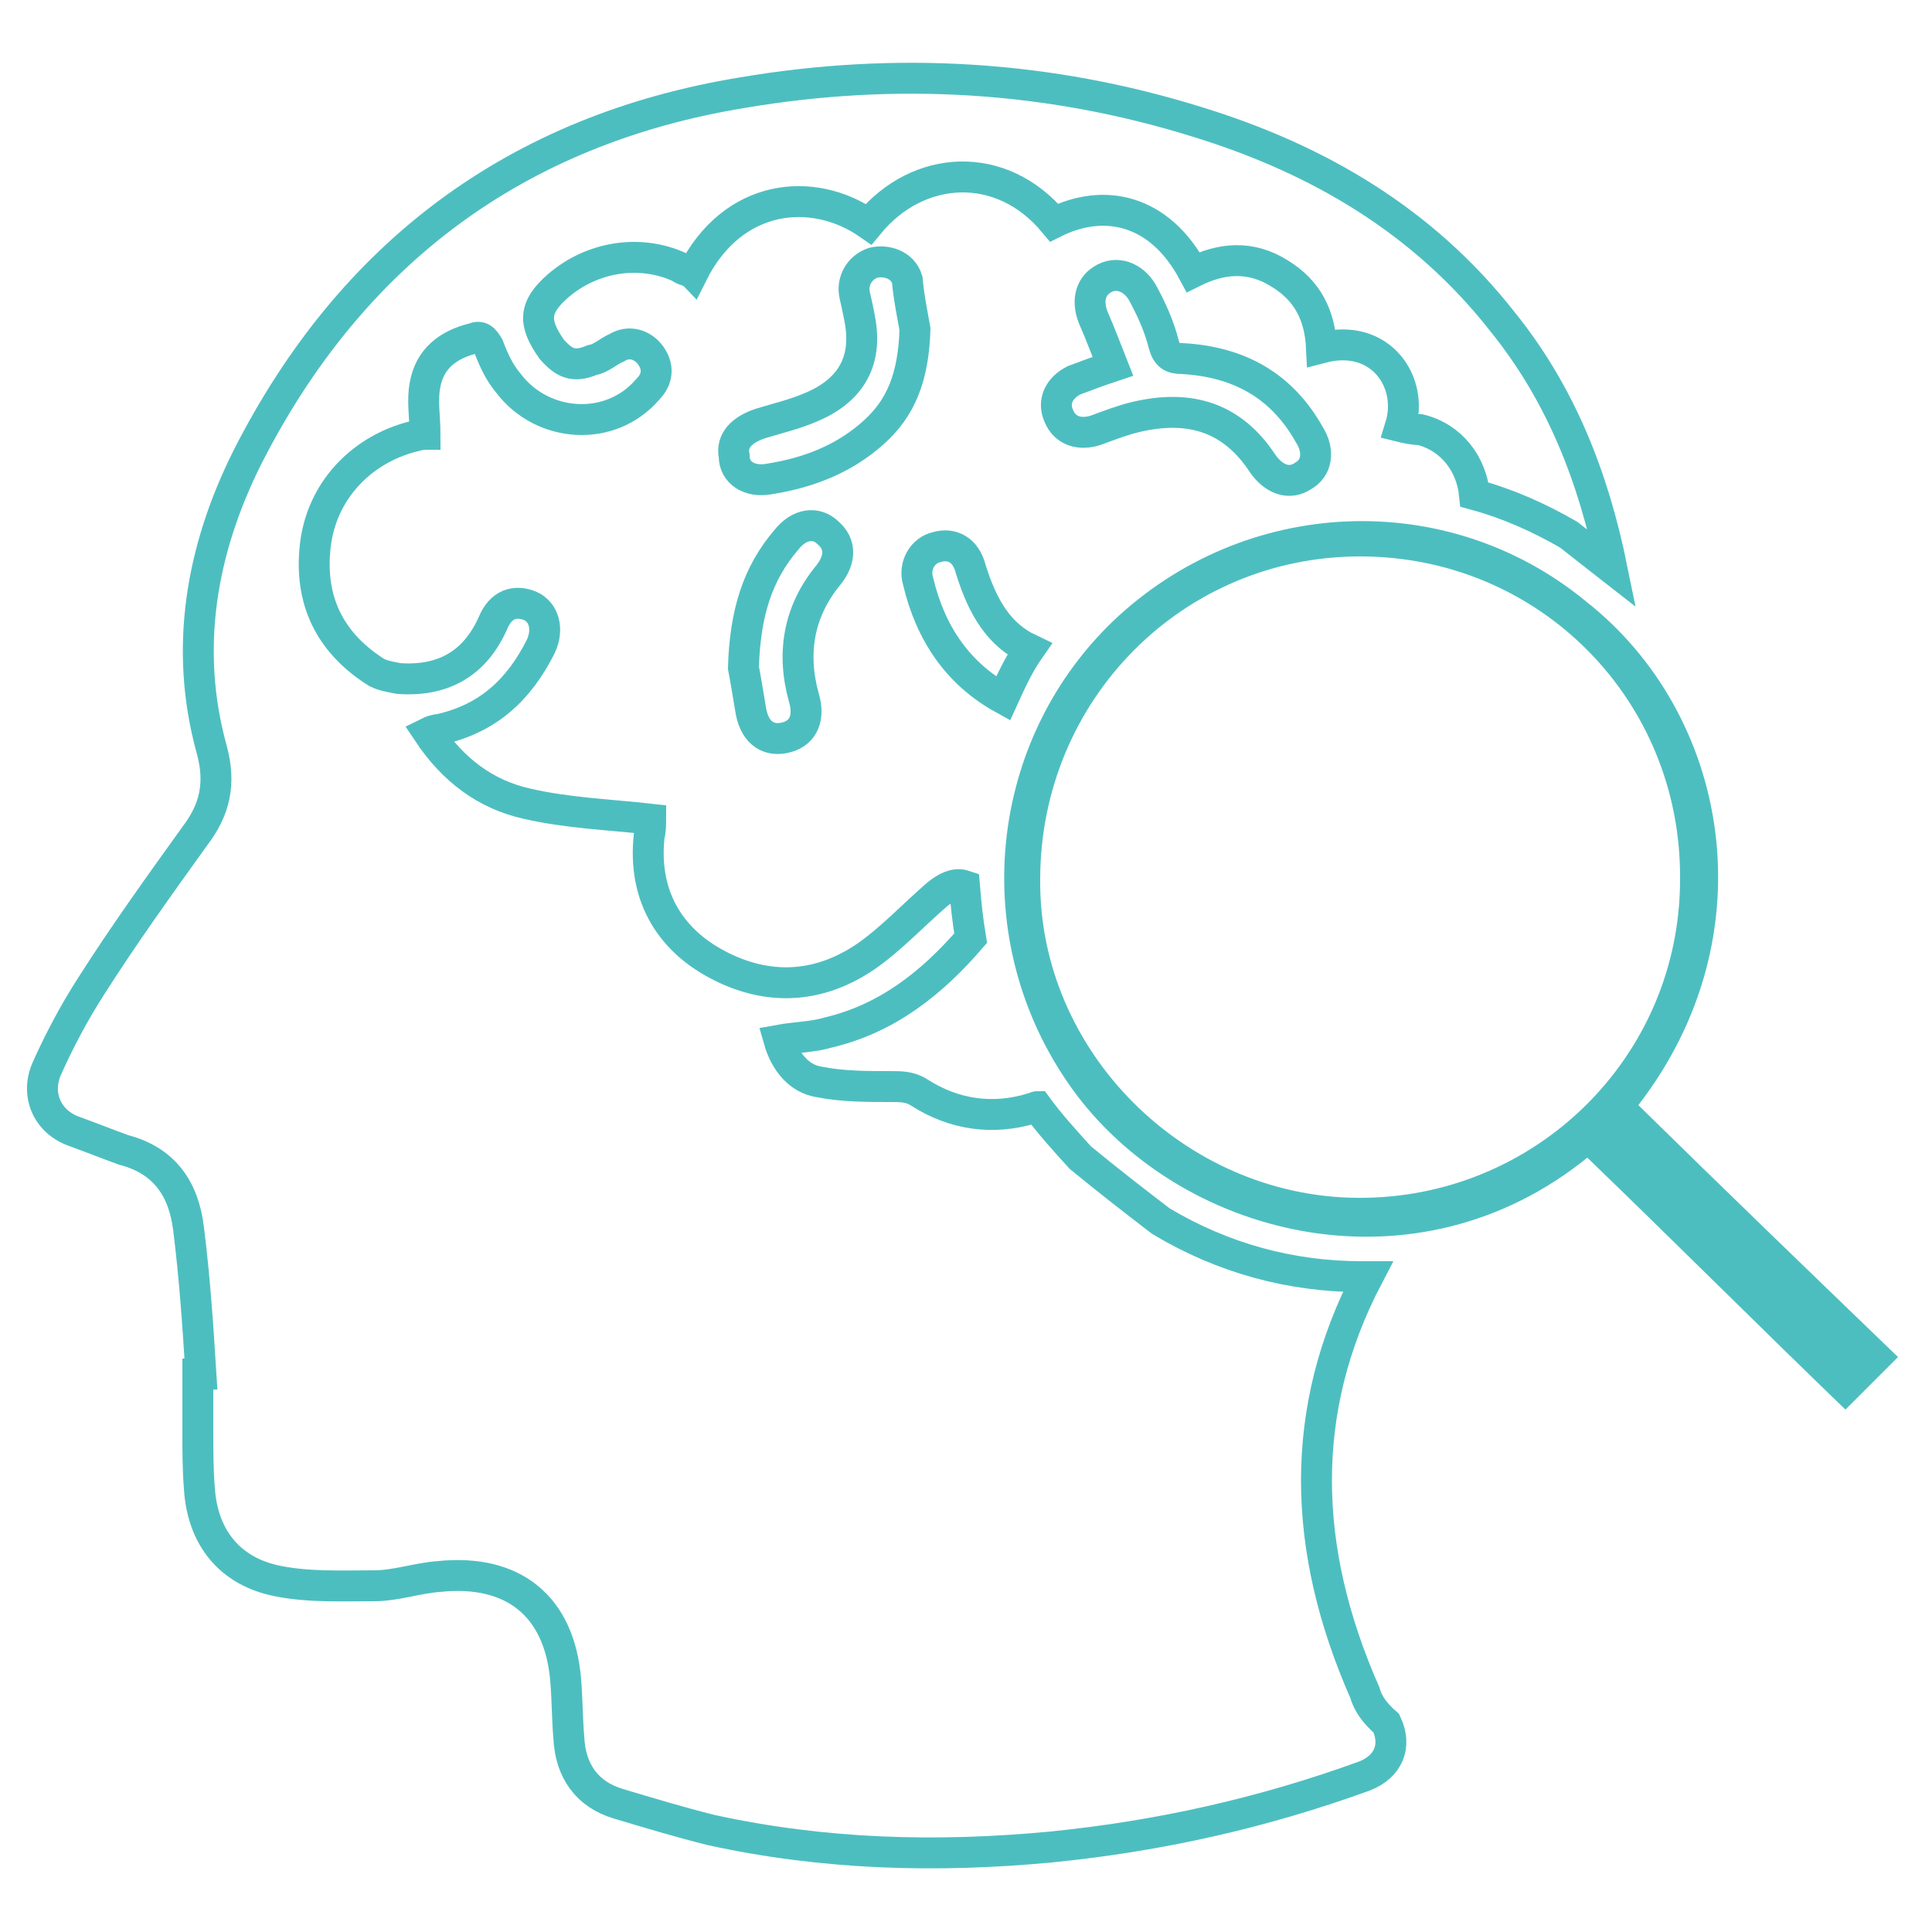
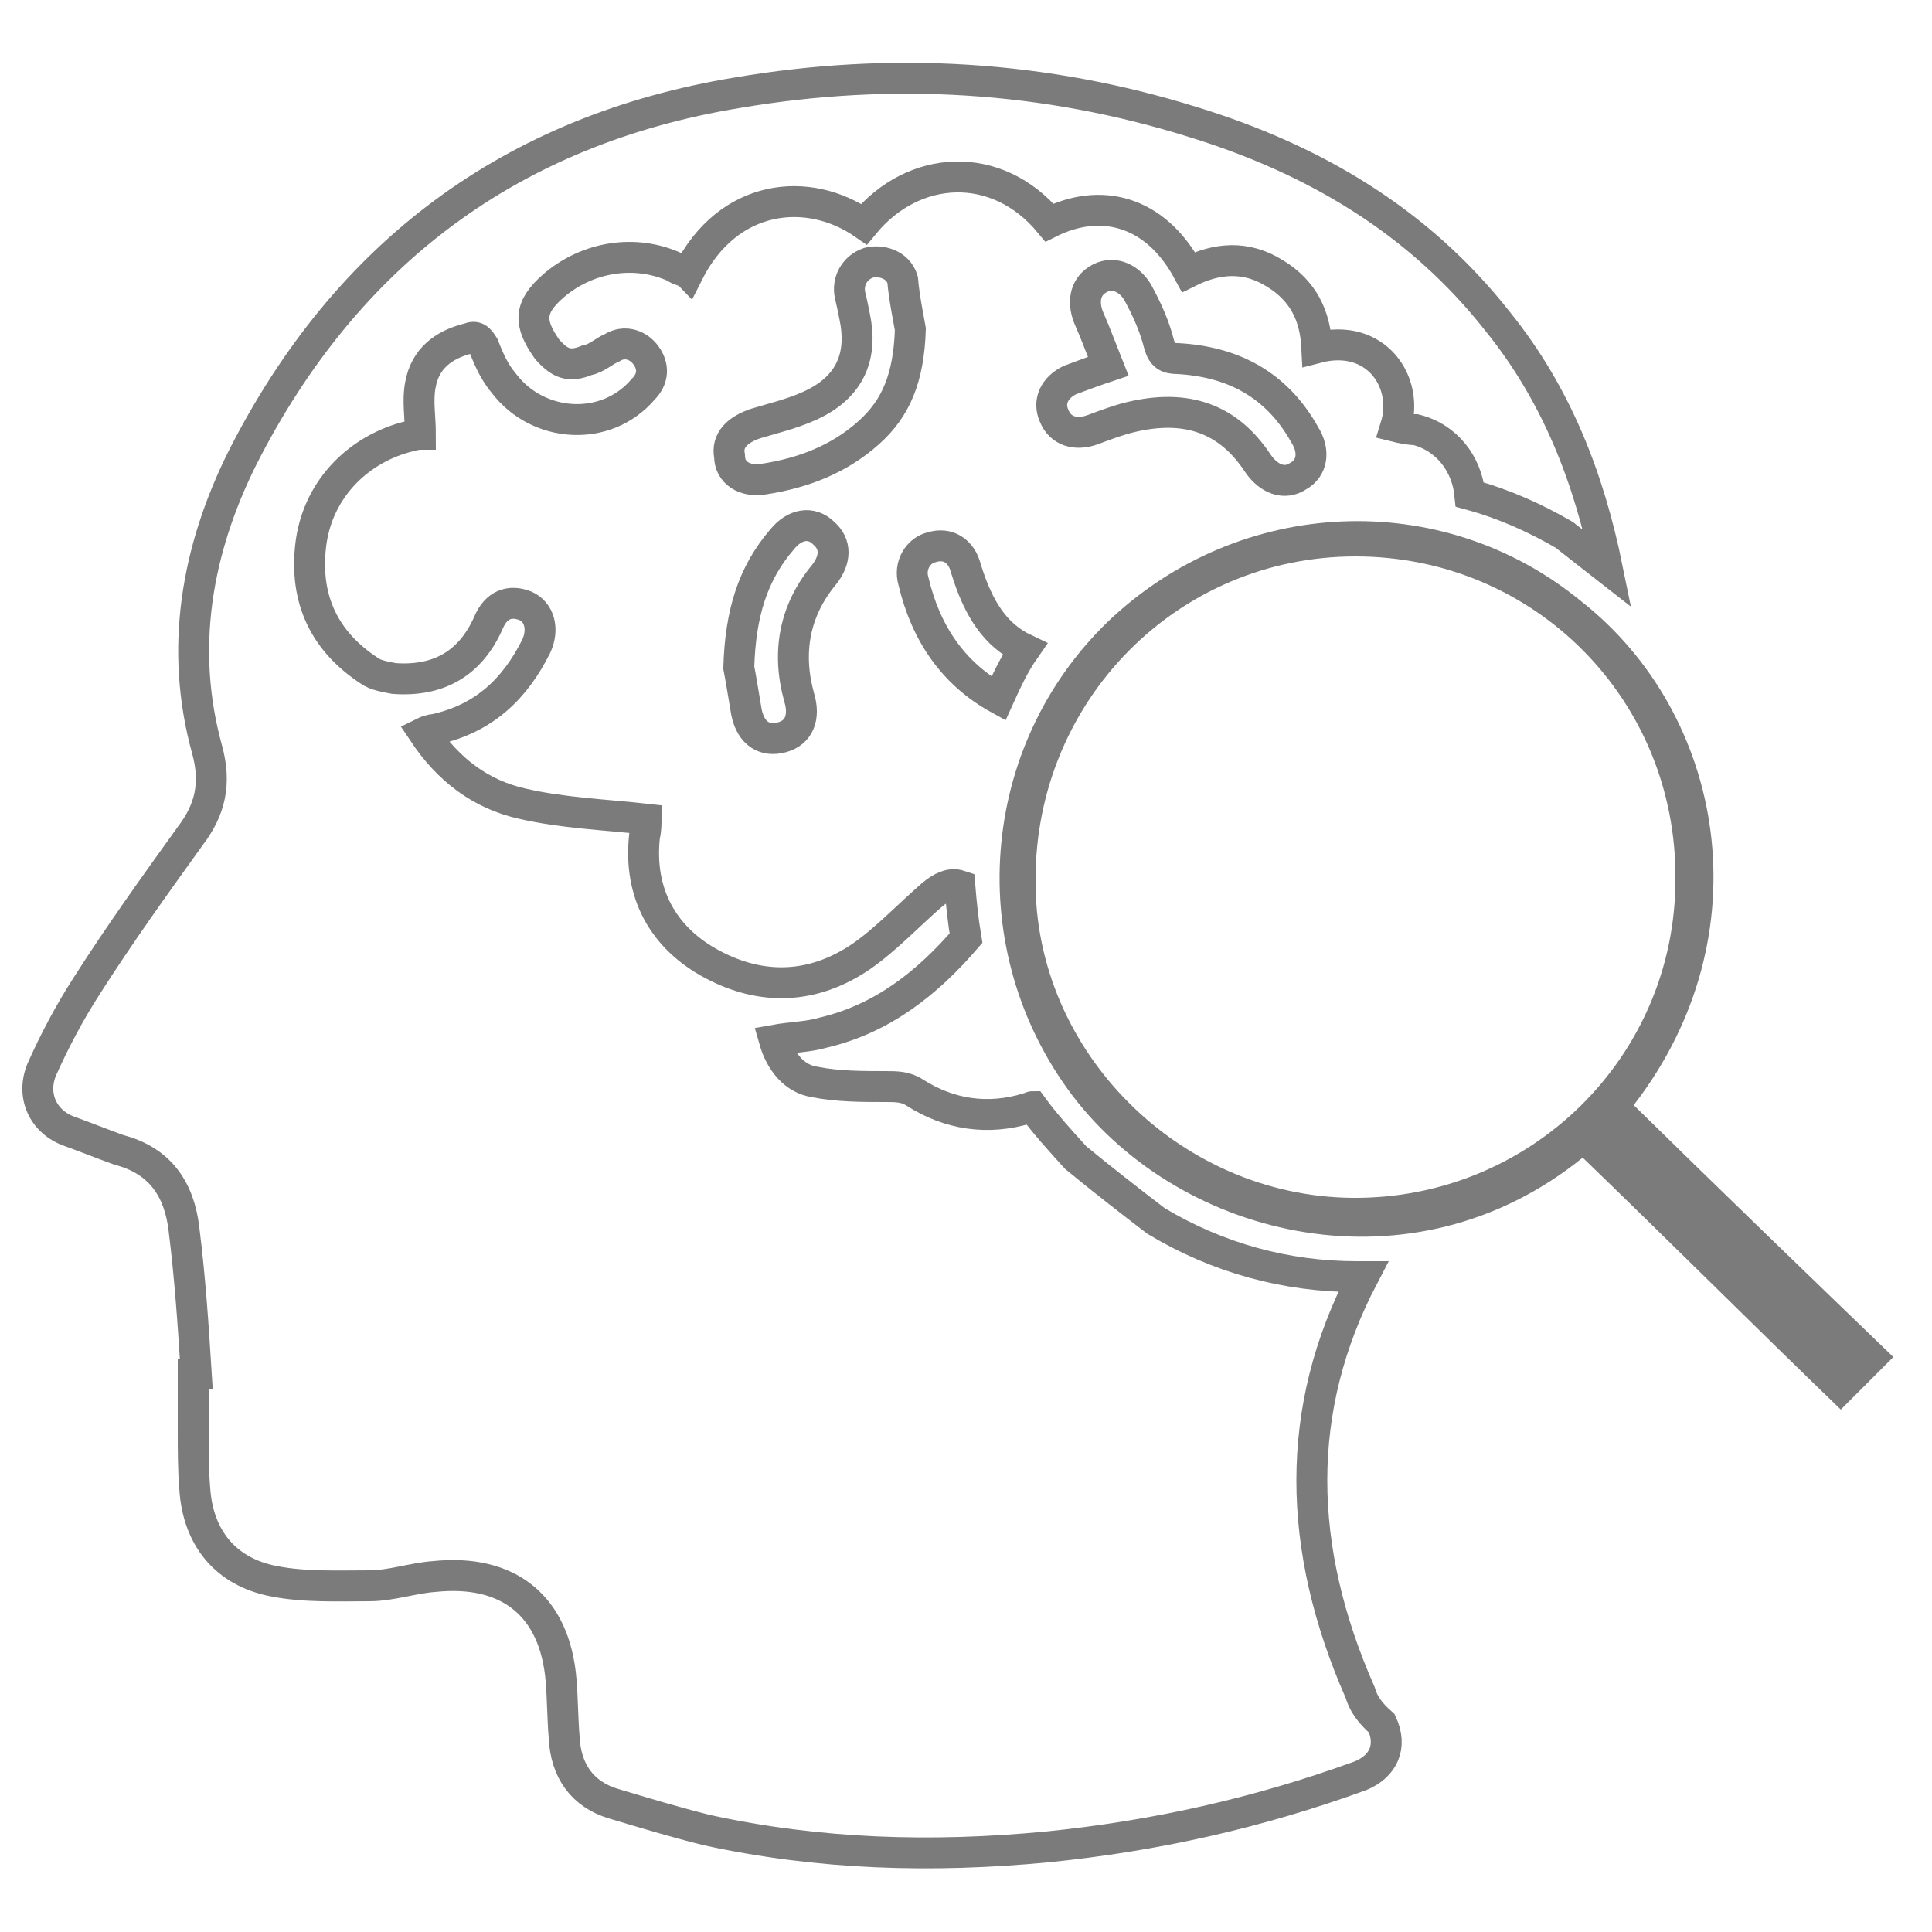
- <svg xmlns="http://www.w3.org/2000/svg" version="1.1" id="Layer_1" x="0px" y="0px" viewBox="-391.5 218.5 125 125" style="enable-background:new -391.5 218.5 125 125;" xml:space="preserve">
+ <svg xmlns="http://www.w3.org/2000/svg" version="1.1" id="Layer_1" x="0px" y="0px" viewBox="-417 218 125 125" style="enable-background:new -417 218 125 125;" xml:space="preserve">
  <style type="text/css">
- 	.st0{fill:none;stroke:#4DBEC0;stroke-width:2;stroke-miterlimit:10;}
- 	.st1{fill:#4DBEC0;}
+ 	.st0{fill:none;stroke:#7B7B7B;stroke-width:2;stroke-miterlimit:10;}
+ 	.st1{fill:#7B7B7B;}
</style>
-   <g>
-     <g id="XMLID_9148_">
-       <path id="XMLID_9160_" class="st0" d="M-303.2,328c-4.1-9.3-4.3-18.3,0.2-26.9c-0.2,0-0.3,0-0.4,0c-4.6,0-9-1.2-13-3.6    c-1.7-1.3-3.5-2.7-5.2-4.1c-1-1.1-2-2.2-2.8-3.3c-0.1,0-0.2,0.1-0.3,0.1c-2.6,0.8-5.1,0.4-7.3-1c-0.6-0.4-1.2-0.4-1.9-0.4    c-1.5,0-3.1,0-4.6-0.3c-1.3-0.2-2.2-1.3-2.6-2.7c1.1-0.2,2.2-0.2,3.2-0.5c3.8-0.9,6.7-3.2,9.2-6.1c-0.2-1.2-0.3-2.2-0.4-3.4    c-0.6-0.2-1.2,0.1-1.8,0.6c-1.5,1.3-3,2.9-4.6,4c-3.1,2.1-6.4,2.2-9.6,0.5s-4.8-4.6-4.4-8.3c0.1-0.4,0.1-0.8,0.1-1.1    c-2.7-0.3-5.4-0.4-8-1c-2.7-0.6-4.8-2.2-6.4-4.6c0.2-0.1,0.5-0.2,0.7-0.2c3.2-0.7,5.2-2.6,6.6-5.4c0.5-1.1,0.2-2.2-0.7-2.6    c-1-0.4-1.9-0.1-2.4,1.1c-1.2,2.7-3.3,3.8-6.1,3.6c-0.5-0.1-1.2-0.2-1.6-0.5c-2.9-1.9-4.2-4.6-3.8-8.1c0.4-3.5,2.9-6.1,6.1-7    c0.4-0.1,0.7-0.2,1-0.2c0-1.1-0.2-2.2,0-3.2c0.3-1.7,1.5-2.6,3.1-3c0.5-0.2,0.7,0,1,0.5c0.3,0.8,0.7,1.7,1.3,2.4    c2.2,2.9,6.6,3.2,9,0.4c0.7-0.7,0.7-1.5,0.2-2.2c-0.5-0.7-1.4-1-2.2-0.5c-0.5,0.2-1,0.7-1.6,0.8c-1.2,0.5-1.8,0.2-2.6-0.7    c-1.2-1.7-1.2-2.7,0.4-4.1c2.2-1.9,5.3-2.4,7.9-1.2c0.2,0.2,0.6,0.2,0.8,0.4c2.6-5.2,7.8-5.7,11.4-3.2c3.2-3.9,8.6-4.2,12-0.1    c3.2-1.6,6.8-0.9,9,3.2c1.8-0.9,3.7-1.1,5.6,0.1c1.8,1.1,2.6,2.7,2.7,4.8c3.8-1,6,2.2,5.1,5.1c0.4,0.1,0.9,0.2,1.3,0.2    c2,0.5,3.3,2.2,3.5,4.2c2.2,0.6,4.2,1.5,6.1,2.6c0.9,0.7,1.9,1.5,2.8,2.2c-1.2-5.9-3.3-11.3-7.1-16c-5.1-6.5-11.9-10.5-19.7-12.9    c-9.6-3-19.5-3.6-29.5-1.9c-14.6,2.4-25.3,10.4-32,23.6c-3,6-4.1,12.4-2.3,18.9c0.6,2.2,0.2,3.9-1.1,5.6c-2.3,3.2-4.6,6.4-6.7,9.7    c-1.1,1.7-2.1,3.6-2.9,5.4c-0.7,1.7,0.1,3.4,1.8,4c1.1,0.4,2.1,0.8,3.2,1.2c2.7,0.7,3.9,2.6,4.2,5.1c0.4,3.2,0.6,6.2,0.8,9.4    c-0.1,0-0.2,0-0.2,0c0,1.2,0,2.5,0,3.7s0,2.5,0.1,3.7c0.2,3.2,2,5.4,5.1,6c2,0.4,4.2,0.3,6.2,0.3c1.4,0,2.8-0.5,4.2-0.6    c4.8-0.5,7.8,1.9,8.2,6.7c0.1,1.2,0.1,2.5,0.2,3.7c0.1,2.2,1.2,3.7,3.2,4.3s4,1.2,6,1.7c7.3,1.6,14.6,1.8,22,1.1    c7-0.7,13.7-2.2,20.3-4.6c1.5-0.6,2.1-1.9,1.4-3.4C-302.6,329.3-303,328.7-303.2,328z" />
-       <path id="XMLID_9159_" class="st0" d="M-326.6,263.7c0.5-1.1,1-2.2,1.7-3.2c-1.9-0.9-3-2.6-3.8-5.2c-0.3-1.2-1.2-1.7-2.2-1.4    c-0.9,0.2-1.5,1.2-1.2,2.2C-331.3,259.5-329.5,262.1-326.6,263.7z" />
-       <path id="XMLID_9158_" class="st0" d="M-319.5,242.2c-0.4-1-0.8-2.1-1.2-3c-0.5-1.1-0.3-2.1,0.5-2.6c0.9-0.6,2-0.2,2.6,0.8    c0.6,1.1,1.1,2.2,1.4,3.4c0.2,0.7,0.5,0.9,1.2,0.9c3.6,0.2,6.4,1.7,8.2,4.9c0.7,1.1,0.5,2.2-0.4,2.7c-0.9,0.6-1.9,0.2-2.6-0.8    c-1.9-2.9-4.6-3.9-8.3-3c-0.8,0.2-1.6,0.5-2.4,0.8c-1.1,0.4-2.1,0.1-2.5-0.9c-0.4-0.9,0-1.8,1-2.3    C-321.2,242.8-320.4,242.5-319.5,242.2z" />
-       <path id="XMLID_9157_" class="st0" d="M-332.3,239.8c-0.1,3.1-0.9,5.1-2.7,6.7c-1.9,1.7-4.2,2.6-6.8,3c-1.2,0.2-2.2-0.4-2.2-1.5    c-0.2-1,0.5-1.7,1.7-2.1c1.3-0.4,2.7-0.7,4-1.4c2.2-1.2,2.9-3.1,2.4-5.5c-0.1-0.5-0.2-1-0.3-1.4c-0.2-0.9,0.3-1.8,1.2-2.1    c0.8-0.2,1.9,0.1,2.2,1.1C-332.7,237.8-332.4,239.2-332.3,239.8z" />
-       <path id="XMLID_9156_" class="st0" d="M-343.4,261.7c0.1-3.5,0.9-6.1,2.8-8.3c0.8-1,1.9-1.2,2.7-0.4c0.8,0.7,0.8,1.7,0,2.7    c-1.9,2.3-2.4,5-1.6,7.9c0.4,1.3,0,2.3-1.1,2.6c-1.1,0.3-2-0.2-2.3-1.6C-343.1,263.4-343.3,262.2-343.4,261.7z" />
-     </g>
-     <g id="XMLID_9144_">
-       <path id="XMLID_9145_" class="st1" d="M-285.5,290c5.6,5.5,11.2,10.9,16.8,16.3c-1.3,1.3-2.4,2.4-3.4,3.4    c-5.6-5.4-11.1-10.9-16.7-16.3c-11,8.9-25.9,5.3-33-4c-7.1-9.4-6.1-22.6,2.3-30.7c8.5-8.1,21.6-8.7,30.6-1.3    C-279.6,264.7-277,279-285.5,290z M-303.5,254.5c-11.5,0-20.7,9.3-20.7,20.9c-0.1,11.1,9.3,20.5,20.5,20.6    c11.5,0.1,20.9-9.1,20.9-20.6C-282.7,263.8-291.9,254.5-303.5,254.5z" />
-     </g>
+   <g id="XMLID_9148_">
+     <path id="XMLID_9160_" class="st0" d="M-329,327.5c-4.1-9.3-4.3-18.3,0.2-26.9c-0.2,0-0.3,0-0.4,0c-4.6,0-9-1.2-13-3.6   c-1.7-1.3-3.5-2.7-5.2-4.1c-1-1.1-2-2.2-2.8-3.3c-0.1,0-0.2,0.1-0.3,0.1c-2.6,0.8-5.1,0.4-7.3-1c-0.6-0.4-1.2-0.4-1.9-0.4   c-1.5,0-3.1,0-4.6-0.3c-1.3-0.2-2.2-1.3-2.6-2.7c1.1-0.2,2.2-0.2,3.2-0.5c3.8-0.9,6.7-3.2,9.2-6.1c-0.2-1.2-0.3-2.2-0.4-3.4   c-0.6-0.2-1.2,0.1-1.8,0.6c-1.5,1.3-3,2.9-4.6,4c-3.1,2.1-6.4,2.2-9.6,0.5s-4.8-4.6-4.4-8.3c0.1-0.4,0.1-0.8,0.1-1.1   c-2.7-0.3-5.4-0.4-8-1c-2.7-0.6-4.8-2.2-6.4-4.6c0.2-0.1,0.5-0.2,0.7-0.2c3.2-0.7,5.2-2.6,6.6-5.4c0.5-1.1,0.2-2.2-0.7-2.6   c-1-0.4-1.9-0.1-2.4,1.1c-1.2,2.7-3.3,3.8-6.1,3.6c-0.5-0.1-1.2-0.2-1.6-0.5c-2.9-1.9-4.2-4.6-3.8-8.1c0.4-3.5,2.9-6.1,6.1-7   c0.4-0.1,0.7-0.2,1-0.2c0-1.1-0.2-2.2,0-3.2c0.3-1.7,1.5-2.6,3.1-3c0.5-0.2,0.7,0,1,0.5c0.3,0.8,0.7,1.7,1.3,2.4   c2.2,2.9,6.6,3.2,9,0.4c0.7-0.7,0.7-1.5,0.2-2.2s-1.4-1-2.2-0.5c-0.5,0.2-1,0.7-1.6,0.8c-1.2,0.5-1.8,0.2-2.6-0.7   c-1.2-1.7-1.2-2.7,0.4-4.1c2.2-1.9,5.3-2.4,7.9-1.2c0.2,0.2,0.6,0.2,0.8,0.4c2.6-5.2,7.8-5.7,11.4-3.2c3.2-3.9,8.6-4.2,12-0.1   c3.2-1.6,6.8-0.9,9,3.2c1.8-0.9,3.7-1.1,5.6,0.1c1.8,1.1,2.6,2.7,2.7,4.8c3.8-1,6,2.2,5.1,5.1c0.4,0.1,0.9,0.2,1.3,0.2   c2,0.5,3.3,2.2,3.5,4.2c2.2,0.6,4.2,1.5,6.1,2.6c0.9,0.7,1.9,1.5,2.8,2.2c-1.2-5.9-3.3-11.3-7.1-16c-5.1-6.5-11.9-10.5-19.7-12.9   c-9.6-3-19.5-3.6-29.5-1.9c-14.6,2.4-25.3,10.4-32,23.6c-3,6-4.1,12.4-2.3,18.9c0.6,2.2,0.2,3.9-1.1,5.6c-2.3,3.2-4.6,6.4-6.7,9.7   c-1.1,1.7-2.1,3.6-2.9,5.4c-0.7,1.7,0.1,3.4,1.8,4c1.1,0.4,2.1,0.8,3.2,1.2c2.7,0.7,3.9,2.6,4.2,5.1c0.4,3.2,0.6,6.2,0.8,9.4   c-0.1,0-0.2,0-0.2,0c0,1.2,0,2.5,0,3.7s0,2.5,0.1,3.7c0.2,3.2,2,5.4,5.1,6c2,0.4,4.2,0.3,6.2,0.3c1.4,0,2.8-0.5,4.2-0.6   c4.8-0.5,7.8,1.9,8.2,6.7c0.1,1.2,0.1,2.5,0.2,3.7c0.1,2.2,1.2,3.7,3.2,4.3s4,1.2,6,1.7c7.3,1.6,14.6,1.8,22,1.1   c7-0.7,13.7-2.2,20.3-4.6c1.5-0.6,2.1-1.9,1.4-3.4C-328.4,328.8-328.8,328.2-329,327.5z" />
+     <path id="XMLID_9159_" class="st0" d="M-352.4,263.2c0.5-1.1,1-2.2,1.7-3.2c-1.9-0.9-3-2.6-3.8-5.2c-0.3-1.2-1.2-1.7-2.2-1.4   c-0.9,0.2-1.5,1.2-1.2,2.2C-357.1,259-355.3,261.6-352.4,263.2z" />
+     <path id="XMLID_9158_" class="st0" d="M-345.3,241.7c-0.4-1-0.8-2.1-1.2-3c-0.5-1.1-0.3-2.1,0.5-2.6c0.9-0.6,2-0.2,2.6,0.8   c0.6,1.1,1.1,2.2,1.4,3.4c0.2,0.7,0.5,0.9,1.2,0.9c3.6,0.2,6.4,1.7,8.2,4.9c0.7,1.1,0.5,2.2-0.4,2.7c-0.9,0.6-1.9,0.2-2.6-0.8   c-1.9-2.9-4.6-3.9-8.3-3c-0.8,0.2-1.6,0.5-2.4,0.8c-1.1,0.4-2.1,0.1-2.5-0.9c-0.4-0.9,0-1.8,1-2.3   C-347,242.3-346.2,242-345.3,241.7z" />
+     <path id="XMLID_9157_" class="st0" d="M-358.1,239.3c-0.1,3.1-0.9,5.1-2.7,6.7c-1.9,1.7-4.2,2.6-6.8,3c-1.2,0.2-2.2-0.4-2.2-1.5   c-0.2-1,0.5-1.7,1.7-2.1c1.3-0.4,2.7-0.7,4-1.4c2.2-1.2,2.9-3.1,2.4-5.5c-0.1-0.5-0.2-1-0.3-1.4c-0.2-0.9,0.3-1.8,1.2-2.1   c0.8-0.2,1.9,0.1,2.2,1.1C-358.5,237.3-358.2,238.7-358.1,239.3z" />
+     <path id="XMLID_9156_" class="st0" d="M-369.2,261.2c0.1-3.5,0.9-6.1,2.8-8.3c0.8-1,1.9-1.2,2.7-0.4c0.8,0.7,0.8,1.7,0,2.7   c-1.9,2.3-2.4,5-1.6,7.9c0.4,1.3,0,2.3-1.1,2.6c-1.1,0.3-2-0.2-2.3-1.6C-368.9,262.9-369.1,261.7-369.2,261.2z" />
+   </g>
+   <g id="XMLID_9144_">
+     <path id="XMLID_9145_" class="st1" d="M-311.3,289.5c5.6,5.5,11.2,10.9,16.8,16.3c-1.3,1.3-2.4,2.4-3.4,3.4   c-5.6-5.4-11.1-10.9-16.7-16.3c-11,8.9-25.9,5.3-33-4c-7.1-9.4-6.1-22.6,2.3-30.7c8.5-8.1,21.6-8.7,30.6-1.3   C-305.4,264.2-302.8,278.5-311.3,289.5z M-329.3,254c-11.5,0-20.7,9.3-20.7,20.9c-0.1,11.1,9.3,20.5,20.5,20.6   c11.5,0.1,20.9-9.1,20.9-20.6C-308.5,263.3-317.7,254-329.3,254z" />
  </g>
</svg>
